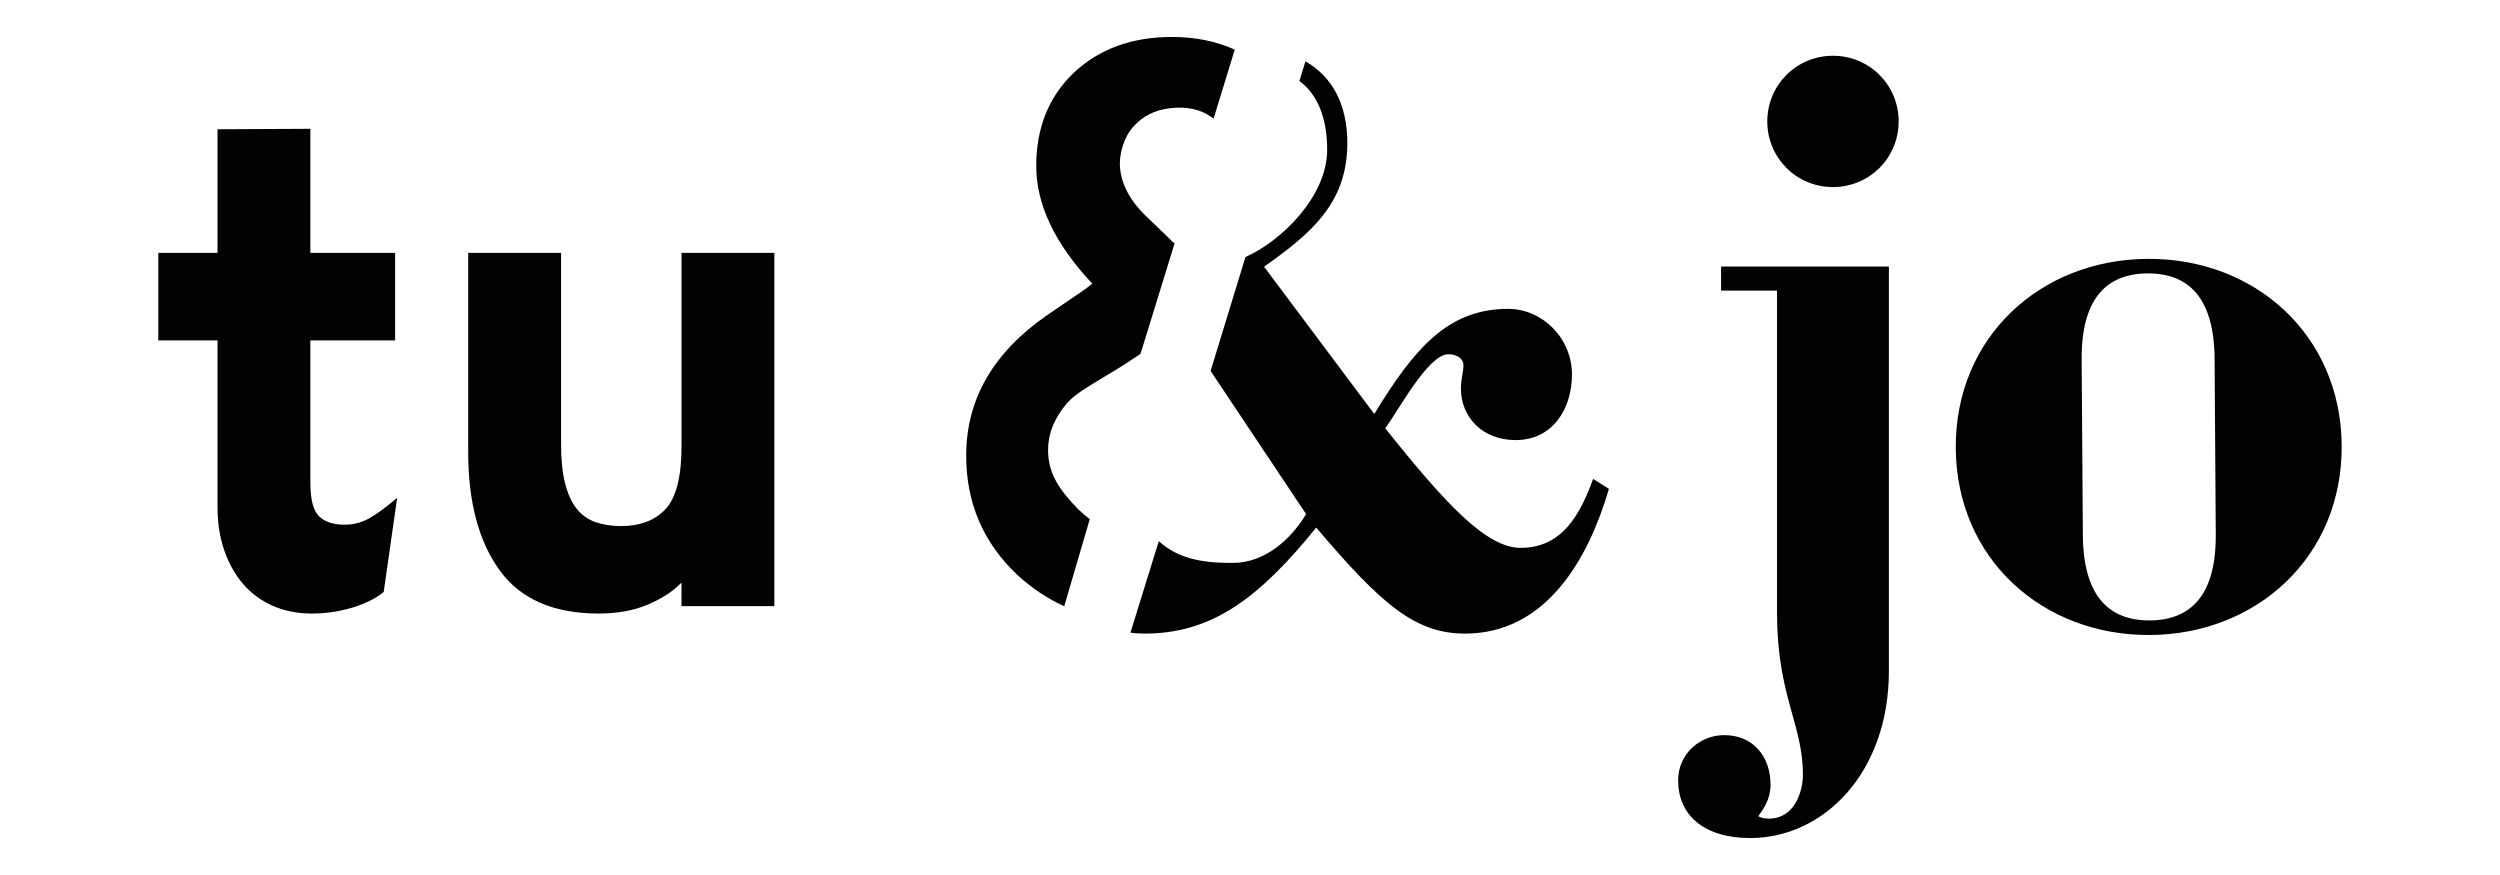
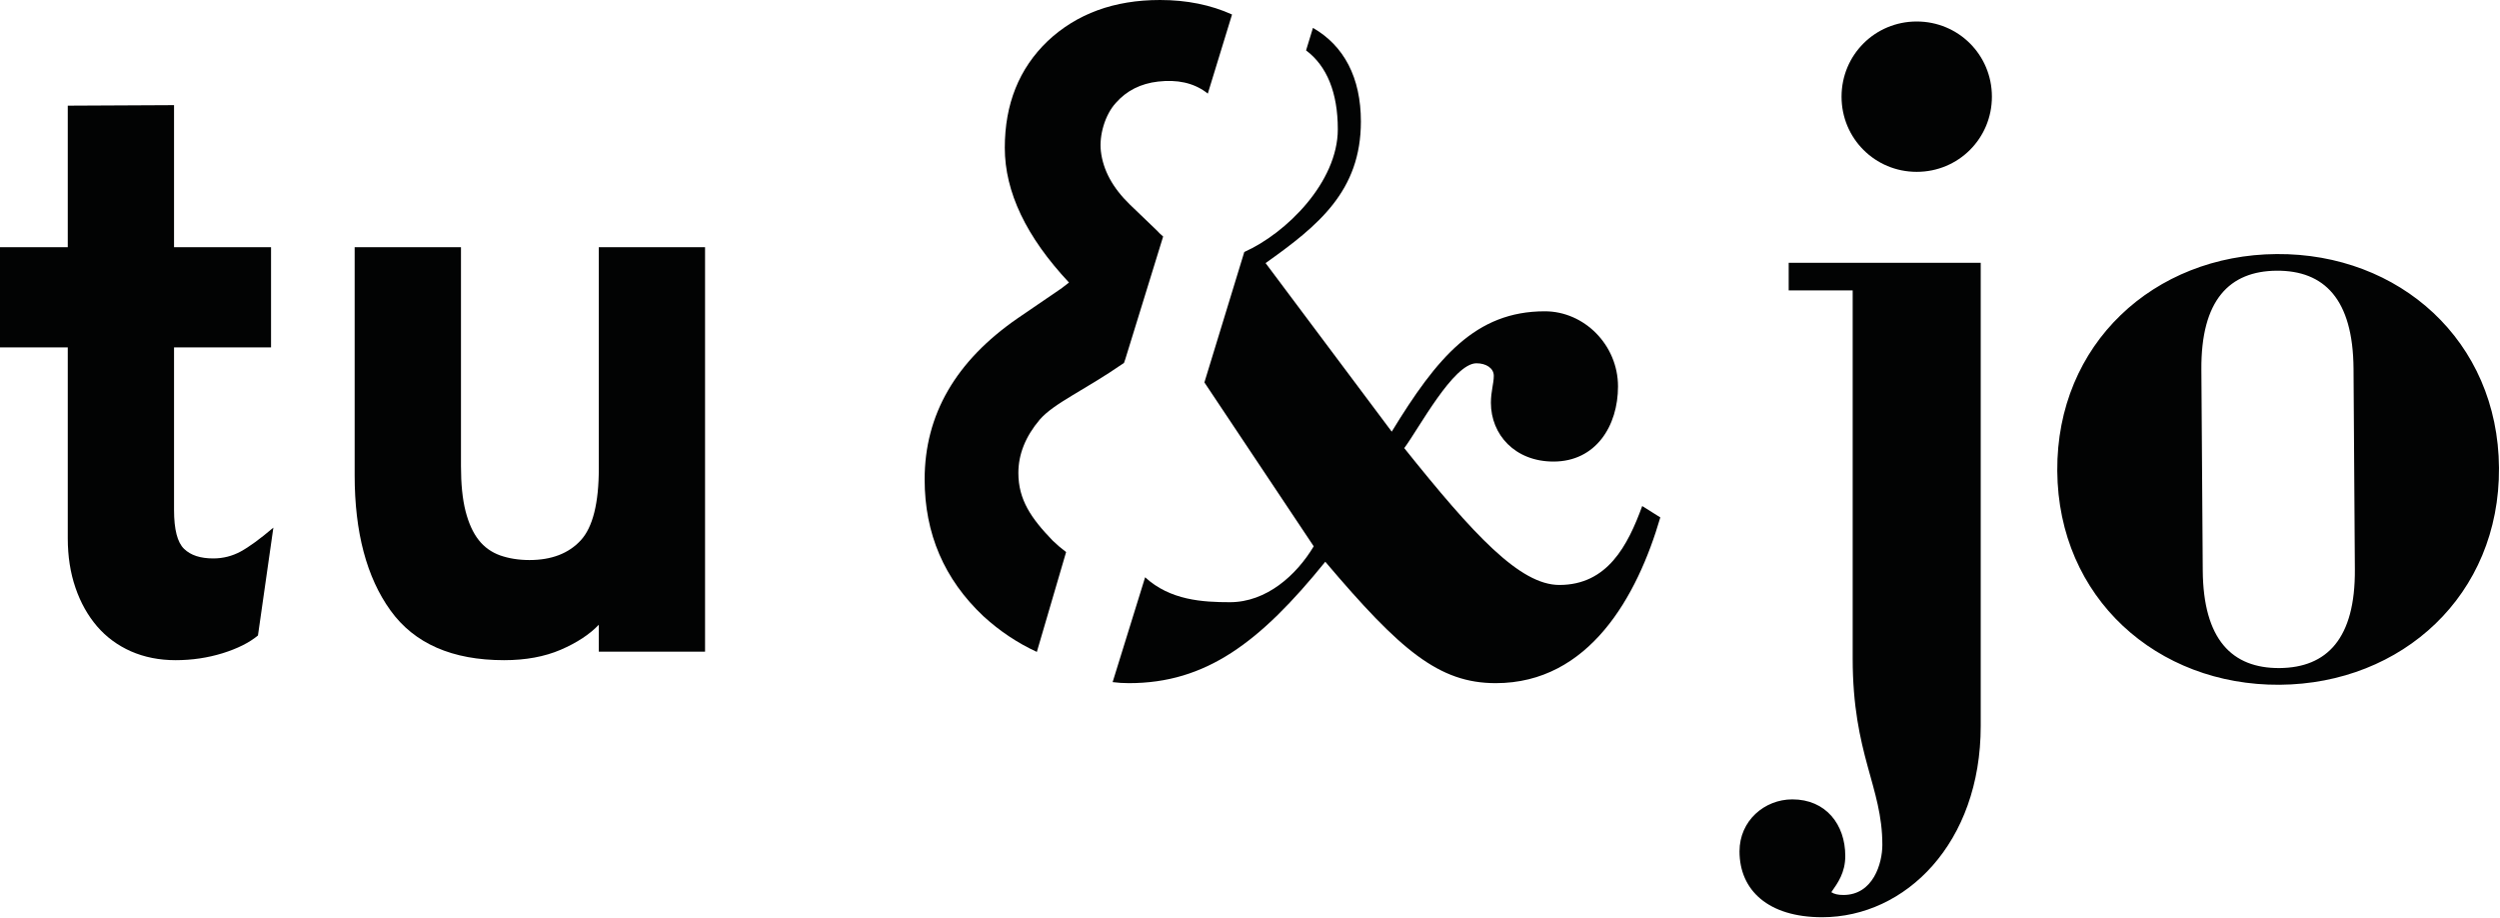
- <svg xmlns="http://www.w3.org/2000/svg" version="1.1" id="Capa_1" x="0px" y="0px" width="200" height="70" viewBox="0 0 200 70" enable-background="new 0 0 595.28 841.89" xml:space="preserve">
-   <defs id="defs4237" />
-   <g id="g4211" transform="matrix(1.185733,0,0,1.185733,-16.48783,-30.22897)">
-     <g id="g4213">
-       <g id="g4215">
-         <path d="m 86.642,59.846 c -1.271,-1.316 -2.025,-2.406 -2.025,-3.99 0,-1.102 0.421,-2.148 1.26,-3.141 0.858,-0.986 2.605,-1.707 4.966,-3.34 l 0.078,-0.223 2.23,-7.227 C 92.982,41.78 92.871,41.669 92.81,41.597 l -1.625,-1.561 c -1.008,-0.979 -1.576,-2.025 -1.704,-3.137 -0.112,-0.949 0.25,-2.16 0.883,-2.85 0.631,-0.717 1.462,-1.139 2.495,-1.256 1.131,-0.129 2.067,0.078 2.811,0.621 0.041,0.029 0.076,0.062 0.113,0.09 l 1.43,-4.662 c -1.252,-0.566 -2.665,-0.855 -4.245,-0.855 -2.704,0 -4.912,0.811 -6.628,2.426 -1.683,1.613 -2.522,3.711 -2.522,6.281 0,2.604 1.262,5.25 3.784,7.941 -0.148,0.115 -0.263,0.205 -0.347,0.268 -0.081,0.07 -0.142,0.109 -0.17,0.125 l -2.5,1.707 c -3.661,2.525 -5.492,5.689 -5.492,9.5 0,3.197 1.154,5.887 3.464,8.061 0.964,0.883 2.018,1.582 3.15,2.104 l 1.725,-5.883 C 87.163,60.318 86.9,60.094 86.642,59.846 Z" id="path4217" style="fill:#020203" />
-       </g>
-     </g>
-     <g id="g4219">
-       <path d="m 39.793,65.434 c -0.515,0.428 -1.211,0.773 -2.089,1.047 -0.877,0.27 -1.799,0.408 -2.767,0.408 -0.971,0 -1.847,-0.178 -2.636,-0.523 -0.784,-0.35 -1.45,-0.84 -1.995,-1.473 C 29.76,64.254 29.335,63.5 29.035,62.622 28.733,61.745 28.581,60.774 28.581,59.714 l 0,-11.255 -3.995,0 0,-5.904 3.995,0 0,-8.34 6.264,-0.031 0,8.371 5.718,0 0,5.904 -5.718,0 0,9.58 c 0,1.146 0.196,1.91 0.59,2.289 0.394,0.383 0.969,0.566 1.726,0.566 0.574,0 1.111,-0.137 1.61,-0.406 0.5,-0.273 1.143,-0.74 1.93,-1.408 l -0.908,6.354 z" id="path4221" style="fill:#020203" />
-       <path d="m 59.885,66.389 0,-1.588 c -0.547,0.574 -1.297,1.064 -2.248,1.475 -0.953,0.408 -2.066,0.613 -3.337,0.613 -3.057,0 -5.288,-0.979 -6.695,-2.93 -1.407,-1.953 -2.111,-4.607 -2.111,-7.969 l 0,-13.435 6.267,0 0,12.893 c 0,1.062 0.089,1.947 0.269,2.656 0.184,0.713 0.439,1.277 0.774,1.703 0.331,0.424 0.755,0.725 1.27,0.91 0.515,0.178 1.09,0.271 1.724,0.271 1.303,0 2.31,-0.389 3.021,-1.158 0.711,-0.771 1.068,-2.188 1.068,-4.246 l 0,-13.029 6.263,0 0,23.834 -6.265,0 z" id="path4223" style="fill:#020203" />
-     </g>
-     <g id="g4225">
-       <path d="m 121.391,57.807 c -0.851,2.324 -2.046,4.65 -4.885,4.65 -2.324,0 -5.056,-2.957 -9.142,-8.064 0.852,-1.137 2.895,-4.998 4.256,-4.998 0.567,0 1.022,0.285 1.022,0.74 0,0.451 -0.17,0.906 -0.17,1.588 0,1.875 1.418,3.463 3.689,3.463 2.495,0 3.803,-2.1 3.803,-4.426 0,-2.441 -1.986,-4.428 -4.314,-4.428 -4.087,0 -6.357,2.727 -9.024,7.092 L 99.19,43.49 c 3.119,-2.213 5.618,-4.254 5.618,-8.342 0,-2.59 -0.999,-4.469 -2.826,-5.516 l -0.406,1.326 c 1.227,0.916 1.871,2.49 1.871,4.645 0,3.123 -3.05,6.137 -5.512,7.232 -0.312,1.025 -2.352,7.686 -2.352,7.686 l 6.443,9.658 c -1.02,1.703 -2.783,3.293 -4.939,3.293 -1.596,0 -3.524,-0.111 -4.998,-1.469 l -1.916,6.178 c 0.314,0.041 0.633,0.061 0.957,0.061 4.539,0 7.719,-2.385 11.579,-7.154 4.425,5.221 6.696,7.154 10.047,7.154 5.506,0 8.343,-5.111 9.702,-9.766 l -1.067,-0.669 z" id="path4227" style="fill:#020203" />
-     </g>
-     <g id="g4229">
-       <path d="m 130.025,45.1 0,-1.625 3.882,0 c 2.244,0 5.46,0 7.439,0 l 0,27.293 c 0,6.895 -4.431,11.268 -9.351,11.268 -3.171,0 -4.869,-1.586 -4.869,-3.883 0,-1.805 1.474,-3.061 3.114,-3.061 1.974,0 3.121,1.477 3.121,3.334 0,0.984 -0.44,1.588 -0.823,2.135 0.167,0.107 0.383,0.164 0.711,0.164 1.755,0 2.297,-1.861 2.297,-2.953 0,-3.447 -1.749,-5.307 -1.749,-10.996 l 0,-21.676 -3.772,0 z m 7.548,-15.844 c 2.461,0 4.432,1.967 4.432,4.43 0,2.459 -1.971,4.43 -4.432,4.43 -2.459,0 -4.431,-1.971 -4.431,-4.43 0,-2.463 1.972,-4.43 4.431,-4.43 z" id="path4231" style="fill:#020203" />
-       <path d="m 158.79,42.959 c 7.221,-0.053 13.054,5.104 13.106,12.596 0.05,7.496 -5.711,12.73 -12.932,12.783 -7.219,0.047 -13.053,-5.109 -13.106,-12.604 -0.049,-7.494 5.713,-12.728 12.932,-12.775 z m -4.357,18.625 c 0.026,4.102 1.736,5.785 4.523,5.77 2.791,-0.023 4.478,-1.729 4.444,-5.83 L 163.321,49.71 c -0.029,-4.105 -1.734,-5.785 -4.527,-5.77 -2.789,0.02 -4.472,1.729 -4.442,5.83 l 0.081,11.814 z" id="path4233" style="fill:#020203" />
-     </g>
+ <svg xmlns="http://www.w3.org/2000/svg" version="1.1" id="Capa_1" x="0px" y="0px" width="147.309px" height="54.046px" viewBox="0 0 147.309 54.046" enable-background="new 0 0 147.309 54.046" xml:space="preserve">
+   <g>
+     <path fill="#020303" d="M62.055,31.857c-1.271-1.316-2.025-2.406-2.025-3.99c0-1.102,0.421-2.148,1.259-3.141   c0.859-0.986,2.606-1.707,4.966-3.34l0.078-0.222l2.231-7.227c-0.169-0.144-0.28-0.256-0.341-0.328l-1.625-1.561   c-1.008-0.978-1.576-2.025-1.704-3.136c-0.112-0.95,0.25-2.16,0.883-2.85c0.631-0.717,1.462-1.139,2.495-1.256   c1.131-0.129,2.067,0.078,2.81,0.621c0.041,0.03,0.077,0.063,0.114,0.09l1.429-4.662C71.373,0.289,69.959,0,68.38,0   c-2.704,0-4.912,0.81-6.628,2.425c-1.682,1.614-2.522,3.711-2.522,6.282c0,2.603,1.262,5.25,3.784,7.941   c-0.148,0.115-0.263,0.205-0.347,0.268c-0.081,0.07-0.141,0.109-0.17,0.125l-2.5,1.707c-3.661,2.525-5.492,5.689-5.492,9.5   c0,3.197,1.154,5.887,3.464,8.061c0.964,0.883,2.018,1.582,3.15,2.104l1.725-5.883C62.576,32.33,62.312,32.105,62.055,31.857" />
+     <path fill="#020303" d="M15.206,37.445c-0.515,0.428-1.211,0.773-2.089,1.047c-0.877,0.27-1.799,0.408-2.766,0.408   c-0.971,0-1.847-0.178-2.636-0.523c-0.784-0.35-1.45-0.84-1.995-1.473c-0.546-0.639-0.971-1.393-1.271-2.271   c-0.302-0.877-0.454-1.848-0.454-2.908V20.47H0v-5.904h3.995v-8.34l6.264-0.031v8.371h5.718v5.904h-5.718v9.58   c0,1.146,0.196,1.91,0.59,2.289c0.393,0.383,0.968,0.566,1.725,0.566c0.574,0,1.111-0.137,1.611-0.406   c0.5-0.273,1.142-0.74,1.929-1.408L15.206,37.445z" />
+     <path fill="#020303" d="M35.298,38.4v-1.588c-0.547,0.574-1.297,1.064-2.248,1.475c-0.953,0.408-2.066,0.613-3.337,0.613   c-3.057,0-5.288-0.979-6.695-2.93c-1.408-1.953-2.112-4.607-2.112-7.969V14.566h6.267v12.893c0,1.062,0.089,1.947,0.269,2.656   c0.183,0.713,0.439,1.277,0.774,1.703c0.331,0.424,0.755,0.725,1.27,0.91C30,32.906,30.575,33,31.209,33   c1.303,0,2.31-0.389,3.021-1.158c0.711-0.771,1.068-2.188,1.068-4.246V14.566h6.263V38.4H35.298z" />
+     <path fill="#020303" d="M96.804,29.818c-0.851,2.324-2.046,4.65-4.885,4.65c-2.324,0-5.056-2.957-9.142-8.064   c0.852-1.137,2.895-4.998,4.255-4.998c0.568,0,1.023,0.285,1.023,0.74c0,0.451-0.17,0.906-0.17,1.588   c0,1.875,1.418,3.463,3.688,3.463c2.496,0,3.804-2.1,3.804-4.426c0-2.441-1.986-4.428-4.314-4.428   c-4.087,0-6.357,2.727-9.024,7.092l-7.436-9.933c3.119-2.213,5.618-4.254,5.618-8.342c0-2.59-0.999-4.469-2.826-5.516L76.989,2.97   c1.227,0.916,1.871,2.491,1.871,4.645c0,3.123-3.05,6.137-5.512,7.232c-0.312,1.026-2.352,7.686-2.352,7.686l6.444,9.658   c-1.02,1.703-2.783,3.293-4.94,3.293c-1.595,0-3.524-0.111-4.998-1.469l-1.916,6.178c0.315,0.041,0.633,0.061,0.957,0.061   c4.539,0,7.719-2.385,11.579-7.154c4.425,5.221,6.696,7.154,10.047,7.154c5.506,0,8.343-5.111,9.702-9.766L96.804,29.818z" />
+     <path fill="#020303" d="M105.438,17.111v-1.625h3.882h7.438v27.292c0,6.895-4.43,11.268-9.35,11.268   c-3.171,0-4.869-1.586-4.869-3.883c0-1.805,1.474-3.061,3.114-3.061c1.974,0,3.121,1.478,3.121,3.334   c0,0.984-0.44,1.588-0.823,2.135c0.167,0.107,0.383,0.164,0.711,0.164c1.755,0,2.297-1.861,2.297-2.953   c0-3.447-1.749-5.307-1.749-10.996V17.111H105.438z M112.985,1.267c2.461,0,4.432,1.967,4.432,4.43   c0,2.459-1.971,4.429-4.432,4.429c-2.459,0-4.431-1.97-4.431-4.429C108.555,3.234,110.526,1.267,112.985,1.267" />
+     <path fill="#020303" d="M134.201,14.97c7.222-0.053,13.055,5.104,13.107,12.596c0.05,7.496-5.711,12.73-12.932,12.783   c-7.22,0.047-13.053-5.109-13.106-12.604C121.222,20.251,126.983,15.018,134.201,14.97 M129.846,33.595   c0.026,4.102,1.736,5.785,4.523,5.77c2.791-0.023,4.478-1.729,4.444-5.83l-0.079-11.814c-0.029-4.105-1.734-5.785-4.527-5.77   c-2.789,0.02-4.472,1.729-4.442,5.831L129.846,33.595z" />
  </g>
</svg>
